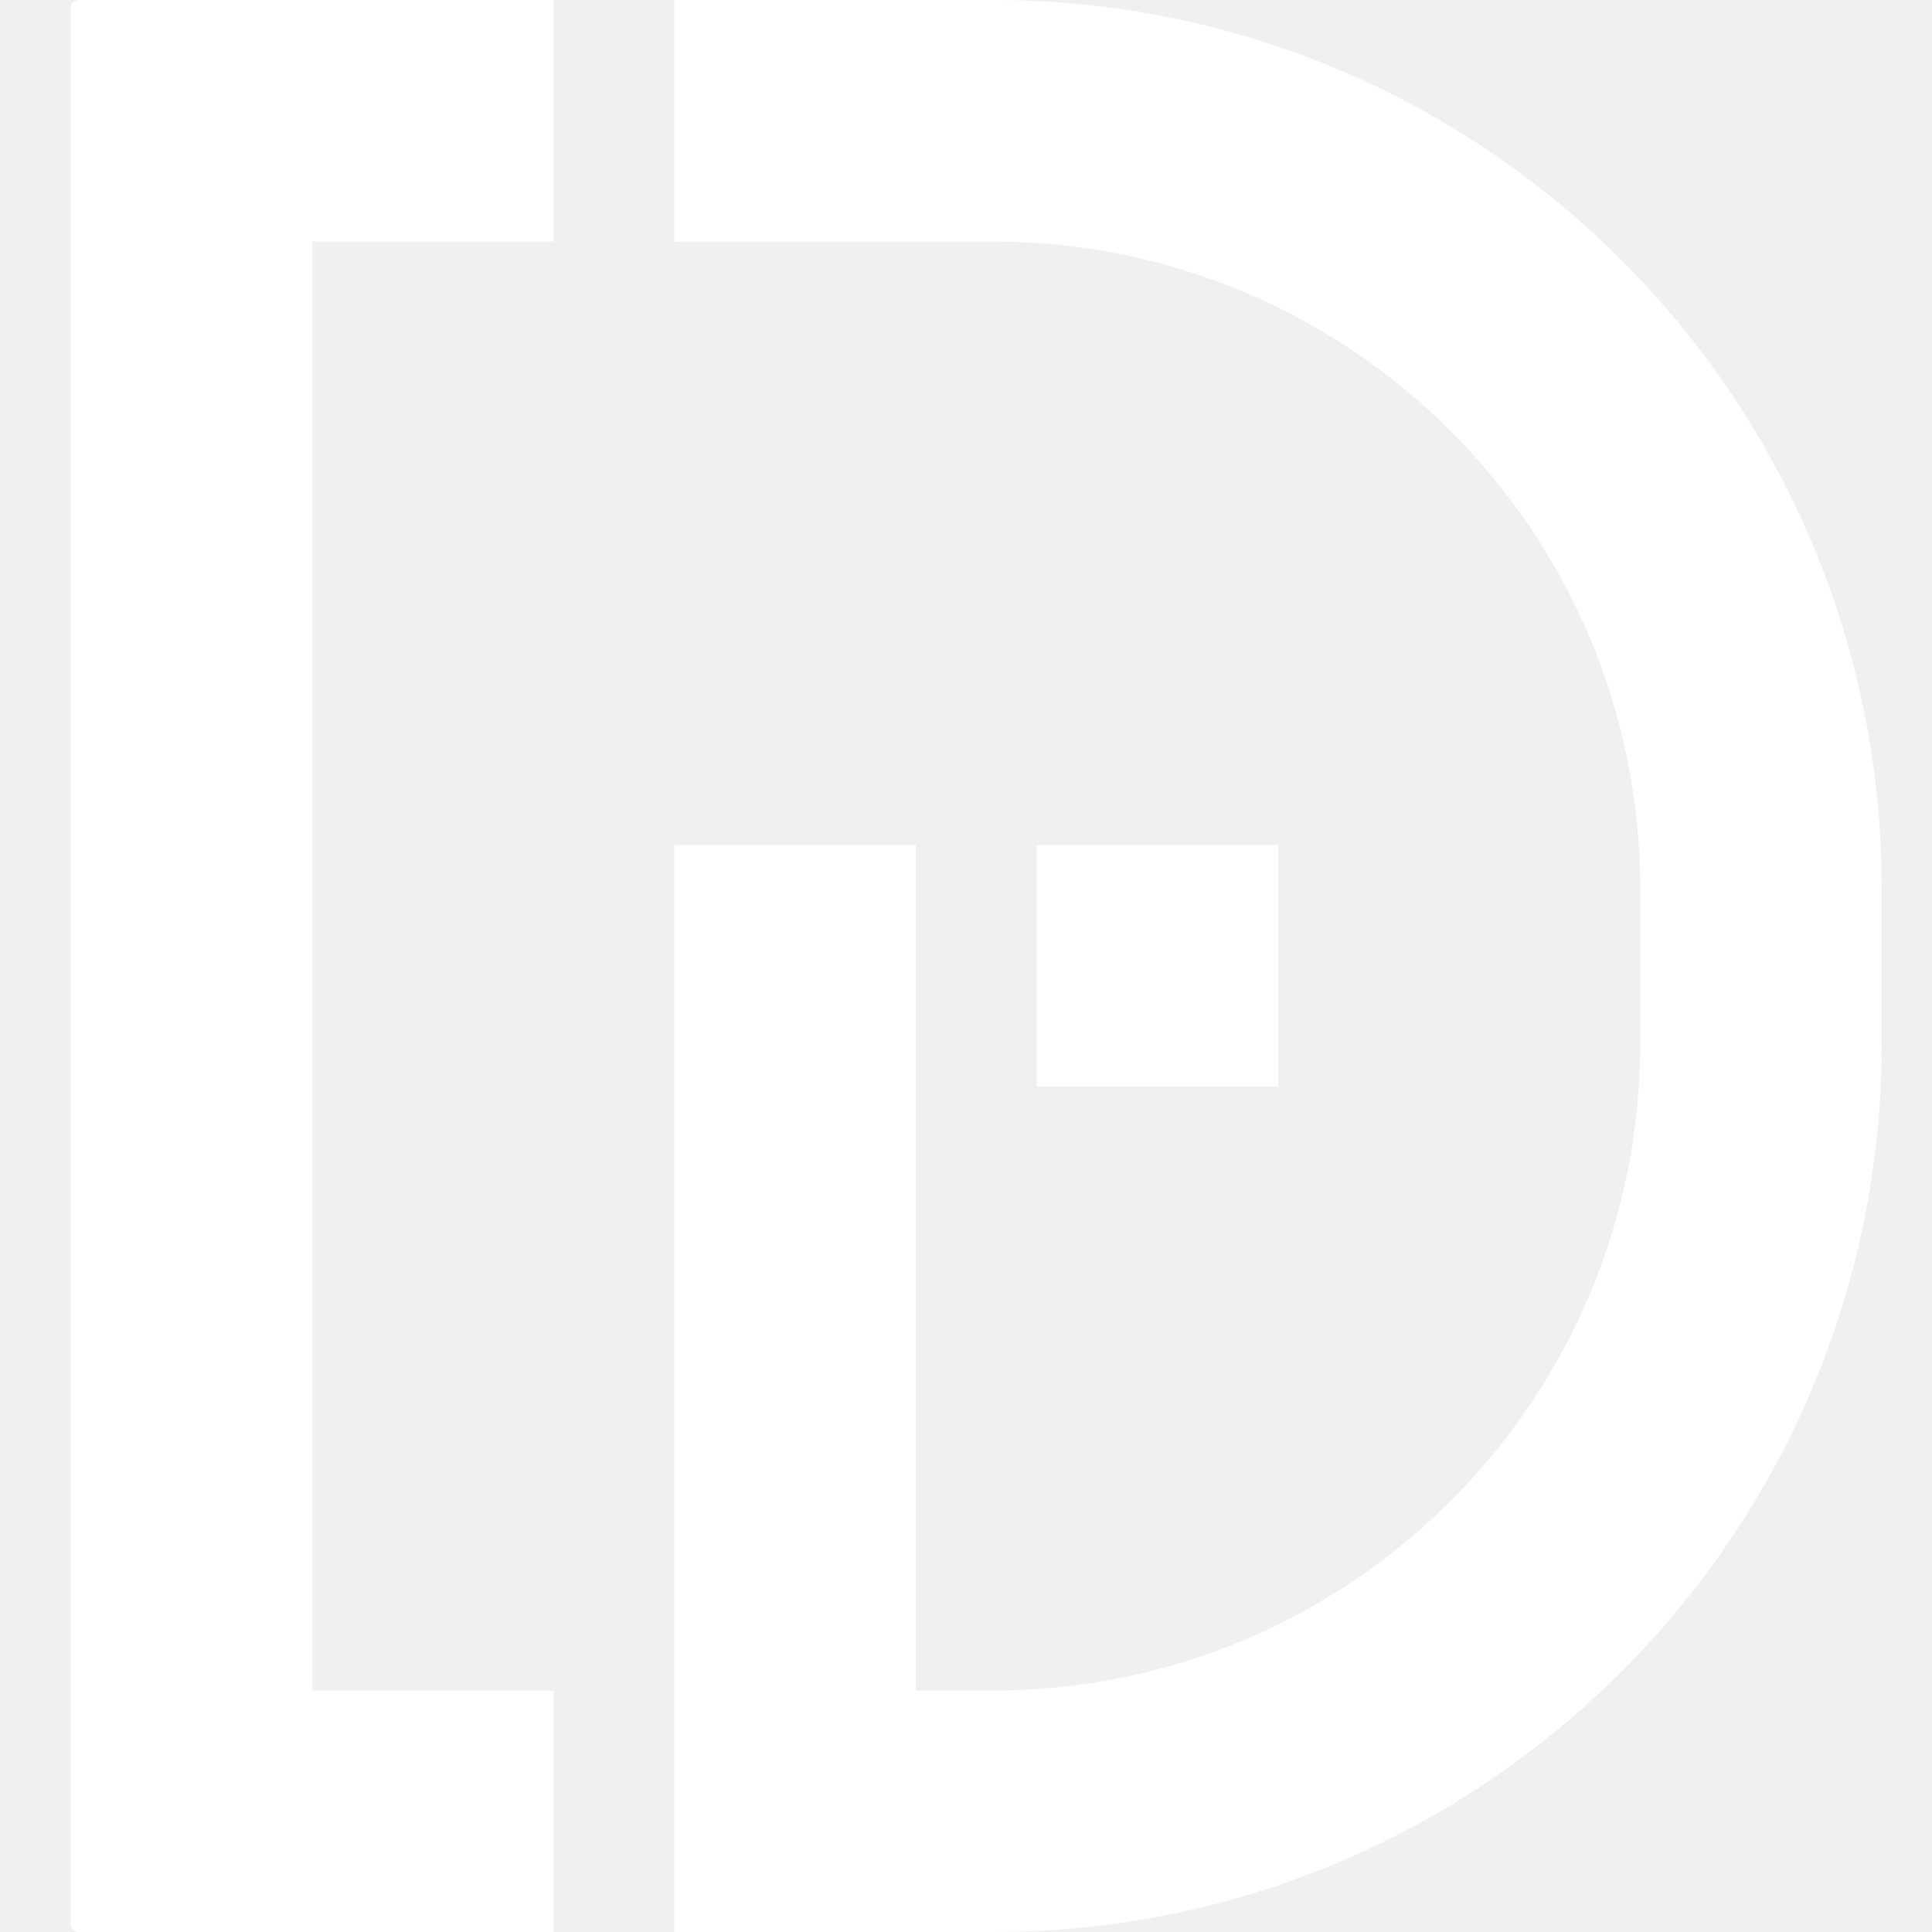
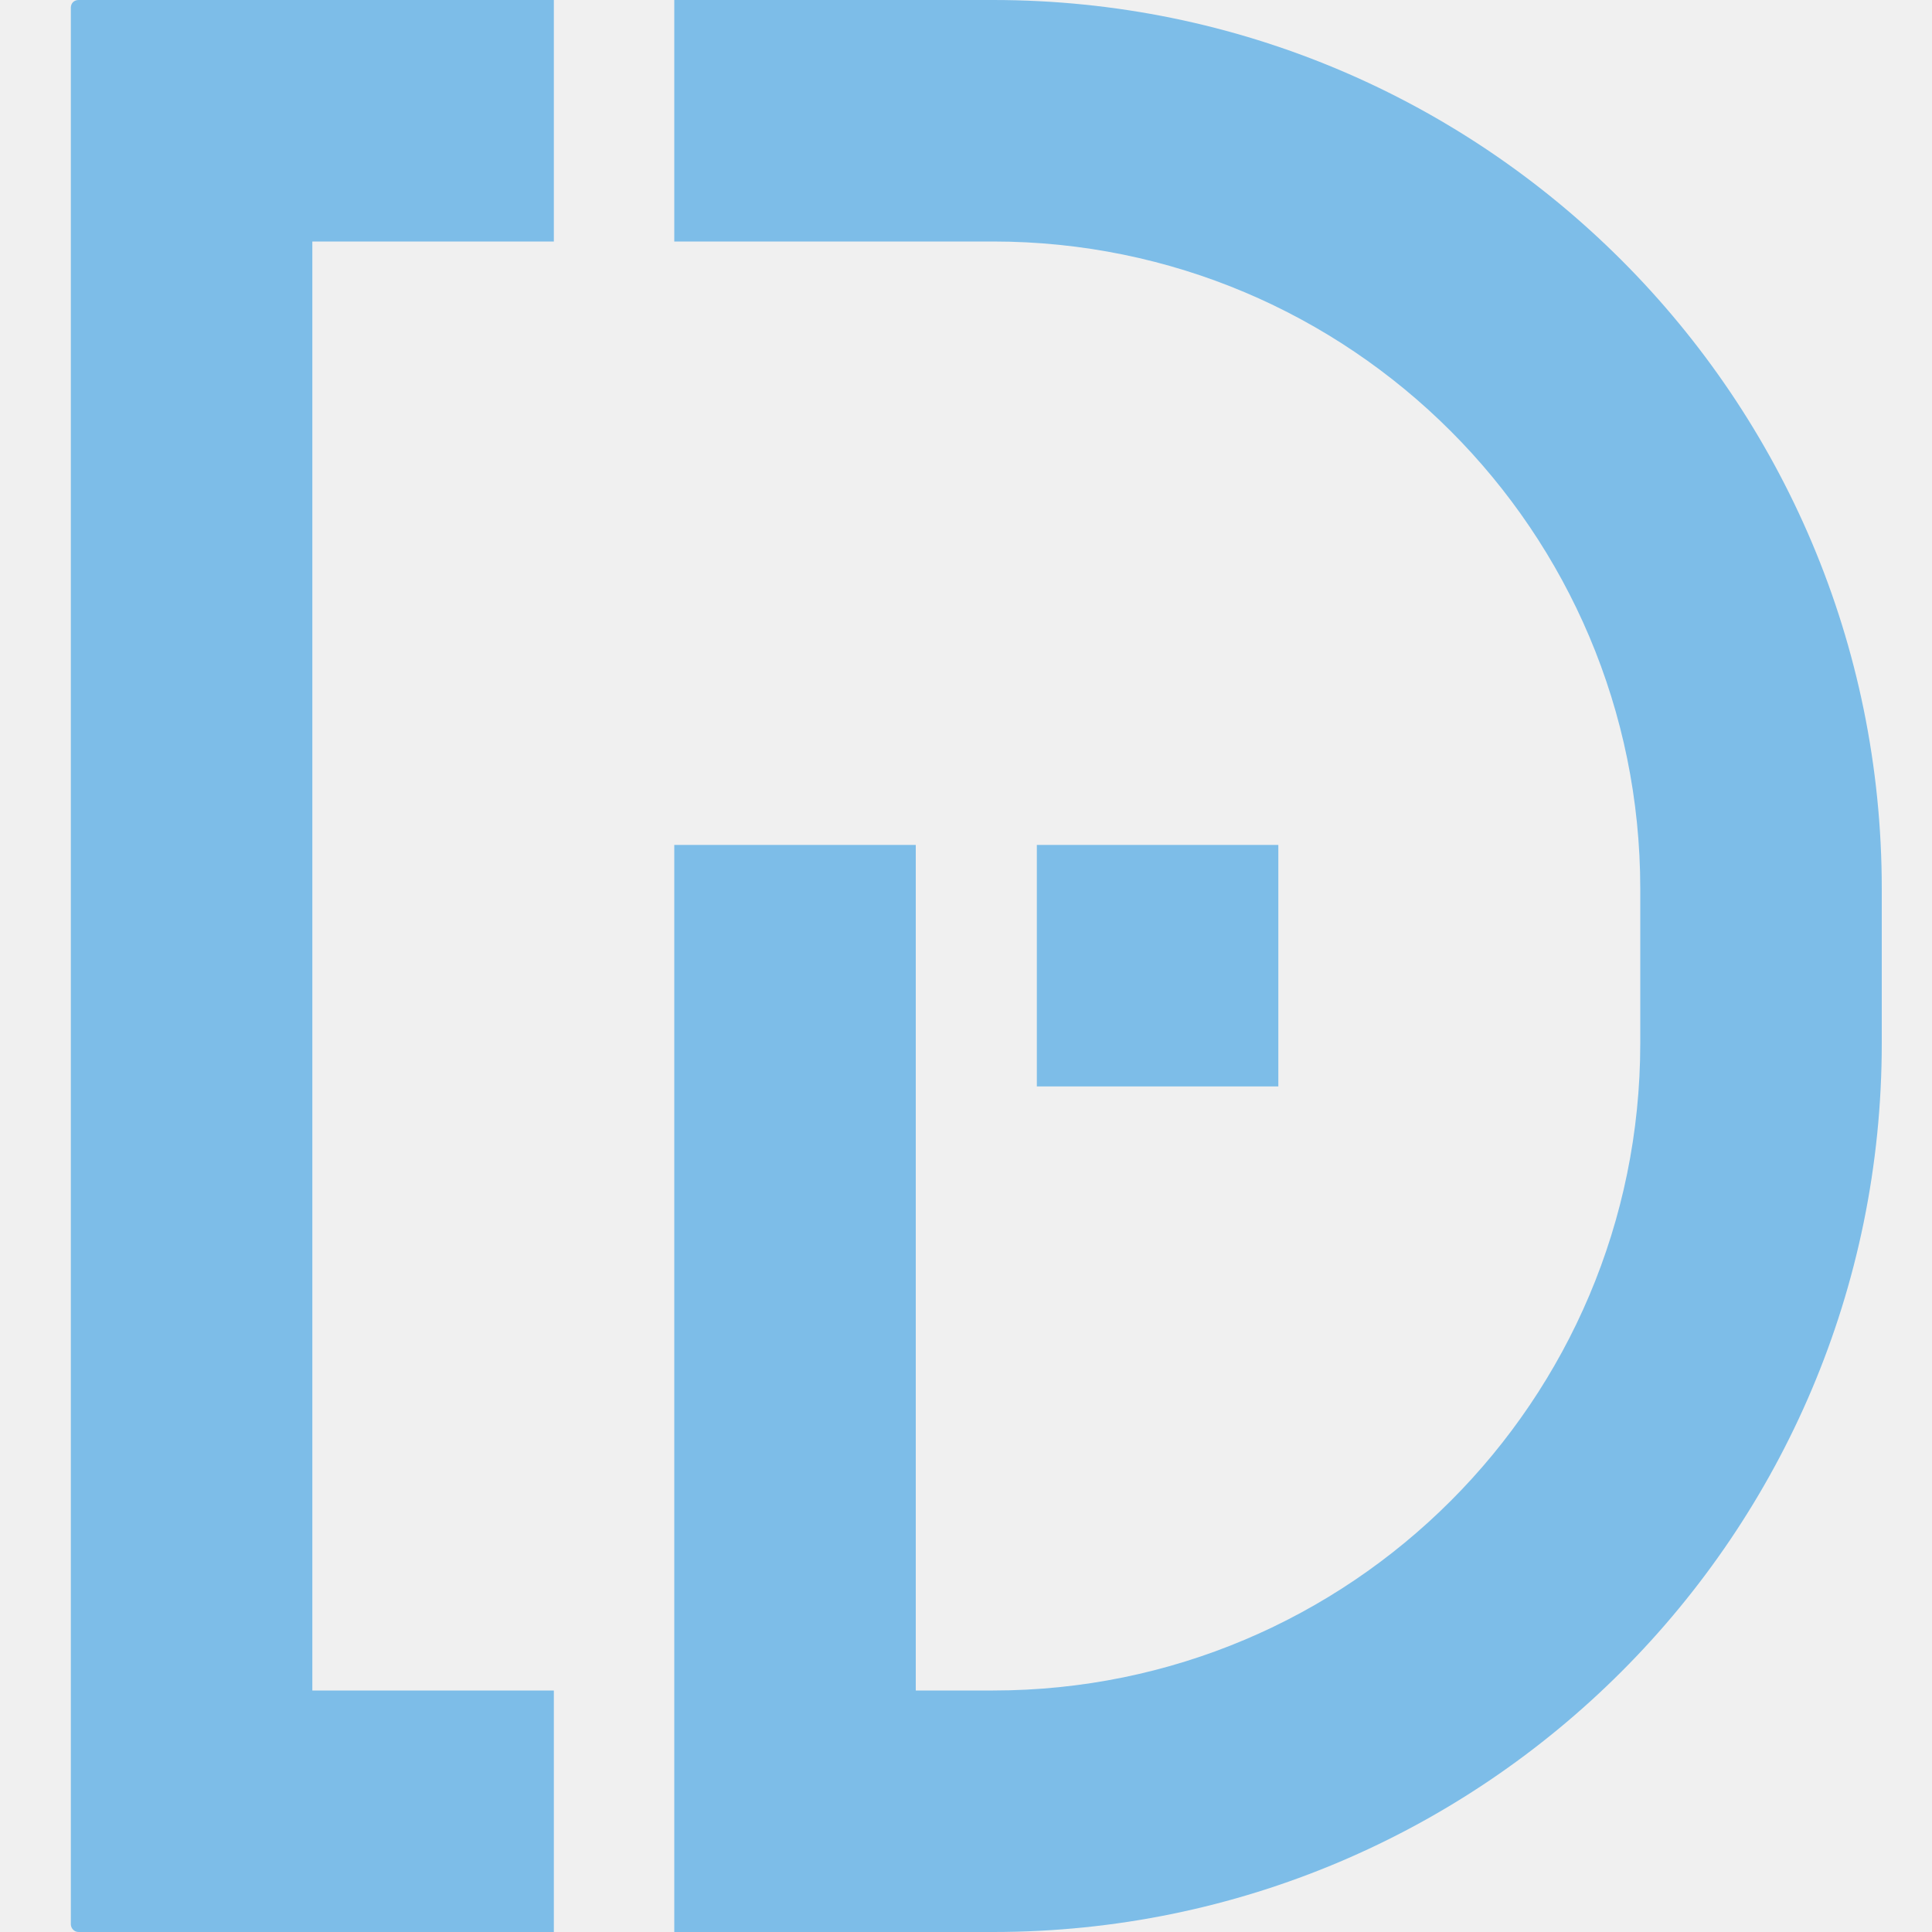
<svg xmlns="http://www.w3.org/2000/svg" version="1.1" id="Layer_1" x="0px" y="0px" viewBox="0 0 300 300" enable-background="new 0 0 300 300" xml:space="preserve">
-   <path display="none" fill="#70C9BE" d="M183.3-1305.5v100h-800c-55.2,0-100,44.8-100,100v600c0,55.2,44.8,100,100,100h400  c165.7,0,300-134.3,300-300v0c0-165.7-134.3-300-300-300h-300v400h300c55.2,0,100-44.8,100-100v0c0-55.2-44.8-100-100-100h-200v-100  h200c110.5,0,200,89.5,200,200v0c0,110.5-89.5,200-200,200h-400v-600h400c220.9,0,400,179.1,400,400v0c0,220.9-179.1,400-400,400  h-400c-110.5,0-200-89.5-200-200v-600c0-110.5,89.5-200,200-200H183.3z" />
  <g>
-     <rect x="-272.2" y="-2055.2" fill="none" stroke="#000000" stroke-miterlimit="10" width="80.8" height="80.8" />
-     <rect x="-191.4" y="-2055.2" fill="none" stroke="#000000" stroke-miterlimit="10" width="80.8" height="80.8" />
-     <rect x="-272.2" y="-1974.4" fill="none" stroke="#000000" stroke-miterlimit="10" width="161.6" height="161.6" />
-     <rect x="-110.6" y="-2055.2" fill="none" stroke="#000000" stroke-miterlimit="10" width="242.4" height="242.4" />
-     <rect x="-272.2" y="-2459.2" fill="none" stroke="#000000" stroke-miterlimit="10" width="404" height="404" />
-     <rect x="-918.7" y="-2459.2" fill="none" stroke="#000000" stroke-miterlimit="10" width="646.4" height="646.4" />
-     <circle fill="none" stroke="#000000" stroke-miterlimit="10" cx="-595.4" cy="-2136" r="323.2" />
-     <circle fill="none" stroke="#000000" stroke-miterlimit="10" cx="-70.2" cy="-2257.2" r="202" />
-     <circle fill="none" stroke="#000000" stroke-miterlimit="10" cx="10.6" cy="-1934" r="121.2" />
-     <circle fill="none" stroke="#000000" stroke-miterlimit="10" cx="-231.8" cy="-2014.8" r="40.4" />
-     <circle fill="none" stroke="#000000" stroke-miterlimit="10" cx="-151" cy="-2014.8" r="40.4" />
-     <circle fill="none" stroke="#000000" stroke-miterlimit="10" cx="-191.4" cy="-1893.6" r="80.8" />
-   </g>
-   <g>
-     <circle fill="none" stroke="#000000" stroke-miterlimit="10" cx="781.6" cy="-2056.7" r="323.2" />
-     <circle fill="none" stroke="#000000" stroke-miterlimit="10" cx="781.6" cy="-2056.7" r="202" />
-     <circle fill="none" stroke="#000000" stroke-miterlimit="10" cx="781.6" cy="-2056.7" r="121.2" />
-     <circle fill="none" stroke="#000000" stroke-miterlimit="10" cx="781.6" cy="-2056.7" r="40.4" />
-     <circle fill="none" stroke="#000000" stroke-miterlimit="10" cx="781.6" cy="-2056.7" r="40.4" />
-     <circle fill="none" stroke="#000000" stroke-miterlimit="10" cx="781.6" cy="-2056.7" r="80.8" />
-   </g>
-   <g>
-     <path fill="#2D6E36" d="M2149.9-1836.5H1748c-55.2,0-100-44.8-100-100v-401.9c0-55.2,44.8-100,100-100h401.9   c55.2,0,100,44.8,100,100v401.9C2249.9-1881.3,2205.1-1836.5,2149.9-1836.5z" />
-     <path fill="#70C9BE" d="M2198.9-2387.5v50h-400c-27.6,0-50,22.4-50,50v300c0,27.6,22.4,50,50,50h200c82.8,0,150-67.2,150-150v0   c0-82.8-67.2-150-150-150h-150v200h150c27.6,0,50-22.4,50-50l0,0c0-27.6-22.4-50-50-50h-100v-50h100c55.2,0,100,44.8,100,100v0   c0,55.2-44.8,100-100,100h-200v-300h200c110.5,0,200,89.5,200,200v0c0,110.5-89.5,200-200,200h-200c-55.2,0-100-44.8-100-100v-300   c0-55.2,44.8-100,100-100H2198.9z" />
-   </g>
-   <g>
-     <path d="M1227.8-737c0.6-0.1,1.4-0.2,2.2-0.2c1.5,0,2.6,0.3,3.3,1c0.7,0.7,1.1,1.6,1.1,2.9c0,1.3-0.4,2.4-1.2,3.1   c-0.8,0.8-2,1.2-3.6,1.2c-0.7,0-1.4,0-1.9-0.1V-737z M1228.9-729.8c0.3,0,0.6,0.1,1.1,0.1c2.2,0,3.4-1.2,3.4-3.4   c0-1.9-1.1-3.1-3.3-3.1c-0.5,0-0.9,0-1.2,0.1V-729.8z" />
-     <path d="M1228.5-733.2h1.9v0.6h-1.2v1.8c0.2,0.1,0.5,0.2,1,0.2c1.4,0,2.3-0.9,2.3-2.4c0-1.5-0.9-2.4-2.4-2.4c-0.6,0-1,0.1-1.3,0.3   l-0.2-0.6c0.3-0.1,0.8-0.3,1.5-0.3c2,0,3.2,1.3,3.2,3c0,0.9-0.3,1.7-0.8,2.2c-0.6,0.5-1.3,0.8-2.2,0.8c-0.8,0-1.5-0.2-1.8-0.3   V-733.2z" />
-   </g>
-   <g>
- </g>
-   <path display="none" fill="#8E752D" d="M1219.4-715.1L1219.4-715.1c0,5.5,4.5,10,10,10h0c5.5,0,10-4.5,10-10l0,0c0-5.5-4.5-10-10-10  h0C1223.9-725.1,1219.4-720.6,1219.4-715.1z M1229.4-707.6L1229.4-707.6c-4.1,0-7.5-3.4-7.5-7.5v0c0-4.1,3.4-7.5,7.5-7.5h0  c4.1,0,7.5,3.4,7.5,7.5l0,0C1236.9-710.9,1233.5-707.6,1229.4-707.6z" />
-   <g>
-     <circle fill="none" stroke="#000000" stroke-width="0.1" stroke-miterlimit="10" cx="1267.4" cy="-717.6" r="13.5" />
-     <circle fill="none" stroke="#000000" stroke-width="0.1" stroke-miterlimit="10" cx="1267.4" cy="-717.6" r="8.4" />
-     <circle fill="none" stroke="#000000" stroke-width="0.1" stroke-miterlimit="10" cx="1267.4" cy="-717.6" r="5.1" />
-     <circle fill="none" stroke="#000000" stroke-width="0.1" stroke-miterlimit="10" cx="1267.4" cy="-717.6" r="1.7" />
-     <circle fill="none" stroke="#000000" stroke-width="0.1" stroke-miterlimit="10" cx="1267.4" cy="-717.6" r="1.7" />
-     <circle fill="none" stroke="#000000" stroke-width="0.1" stroke-miterlimit="10" cx="1267.4" cy="-717.6" r="3.4" />
-   </g>
-   <g display="none">
-     <path display="inline" fill="#8E752D" d="M1219.4-725.1v20h10c5.5,0,10-4.5,10-10l0,0c0-5.5-4.5-10-10-10H1219.4z M1229.4-707.6   h-7.5v-15h7.5c4.1,0,7.5,3.4,7.5,7.5l0,0C1236.9-710.9,1233.5-707.6,1229.4-707.6z" />
-     <rect x="1226.9" y="-716.3" display="inline" fill="#8E752D" width="7.5" height="2.5" />
-     <rect x="1226.9" y="-715.3" display="inline" fill="#8E752D" width="2.5" height="10" />
-   </g>
-   <g>
-     <path fill="#8E752D" d="M1749.9-1733.5v500h250c138.1,0,250-111.9,250-250v0c0-138.1-111.9-250-250-250H1749.9z M1999.9-1296   h-187.5v-375h187.5c103.6,0,187.5,83.9,187.5,187.5v0C2187.4-1379.9,2103.4-1296,1999.9-1296z" />
-     <rect x="1937.4" y="-1514.7" fill="#8E752D" width="187.5" height="62.5" />
-     <rect x="1937.4" y="-1489.7" fill="#8E752D" width="62.5" height="250" />
-   </g>
-   <g>
-     <rect x="2414.4" y="-955.4" fill="#1E1E1E" stroke="#2B348E" stroke-miterlimit="10" width="62.5" height="250" />
-     <g>
-       <path fill="#1E1E1E" stroke="#2B348E" stroke-miterlimit="10" d="M2476.9-1199.1h-62.5v62.5h62.5c103.6,0,187.5,83.9,187.5,187.5    v0c0,103.6-83.9,187.5-187.5,187.5h-62.5v62.5h62.5c138.1,0,250-111.9,250-250v0C2726.9-1087.2,2615-1199.1,2476.9-1199.1z" />
-       <polygon fill="#1E1E1E" stroke="#2B348E" stroke-miterlimit="10" points="2351.9,-761.6 2289.4,-761.6 2289.4,-1136.6     2351.9,-1136.6 2351.9,-1199.1 2226.9,-1199.1 2226.9,-699.1 2351.9,-699.1   " />
-     </g>
-     <g>
-       <rect x="2414.4" y="-980.4" fill="#1E1E1E" stroke="#2B348E" stroke-miterlimit="10" width="62.5" height="62.5" />
-       <rect x="2539.4" y="-980.4" fill="#1E1E1E" width="62.5" height="62.5" />
-     </g>
-   </g>
-   <g>
-     <rect x="-209.5" y="-1061" fill="#2C3E50" width="681.8" height="681.8" />
-     <g>
-       <path fill="#FFFFFF" d="M148.1-970.1H65.6v62.5h82.5c92.5,0,167.5,75,167.5,167.5v40c0,92.5-75,167.5-167.5,167.5h-20v-193.7h0    v-25H65.6v25v37.5v156.2h0v62.5h82.5c127,0,230-103,230-230v-40C378.1-867.1,275.1-970.1,148.1-970.1z" />
-       <path fill="#FFFFFF" d="M-88.7-470.1h123v-62.5h-62.5v-375h62.5v-62.5h-123c-1.1,0-2,0.9-2,2v496C-90.7-471-89.8-470.1-88.7-470.1    z" />
-       <rect x="159.3" y="-751.3" fill="#FFFFFF" width="62.5" height="62.5" />
-     </g>
-   </g>
-   <g>
-     <path fill="#2C3E50" d="M-763.9-970.1h-82.5v62.5h82.5c92.5,0,167.5,75,167.5,167.5v40c0,92.5-75,167.5-167.5,167.5h-20v-193.7h0   v-25h-62.5v25v37.5v156.2h0v62.5h82.5c127,0,230-103,230-230v-40C-533.9-867.1-636.9-970.1-763.9-970.1z" />
-     <path fill="#2C3E50" d="M-1000.7-470.1h123v-62.5h-62.5v-375h62.5v-62.5h-123c-1.1,0-2,0.9-2,2v496   C-1002.7-471-1001.8-470.1-1000.7-470.1z" />
-     <rect x="-752.7" y="-751.3" fill="#2C3E50" width="62.5" height="62.5" />
-   </g>
-   <g>
-     <path fill="#A33838" d="M1229-725h-3.3v2.5h3.3c3.7,0,6.6,3,6.6,6.6v1.6c0,3.7-3,6.6-6.6,6.6h-0.8v-7.7l0,0v-1h-2.5v1v1.5v6.2l0,0   v2.5h3.3c5,0,9.1-4.1,9.1-9.1v-1.6C1238.1-720.9,1234-725,1229-725z" />
-     <path fill="#A33838" d="M1219.5-705.2h4.9v-2.5h-2.5v-14.9h2.5v-2.5h-4.9c0,0-0.1,0-0.1,0.1L1219.5-705.2   C1219.4-705.2,1219.4-705.2,1219.5-705.2z" />
-     <rect x="1230.7" y="-716.3" fill="#A33838" width="2.5" height="2.5" />
-   </g>
-   <g>
-     <path fill="#FFFFFF" d="M154.2,0l-49.5,0v37.5h49.5c55.5,0,100.5,45,100.5,100.5v24c0,55.5-45,100.5-100.5,100.5h-12V146.2h0v-15   h-37.5v15v22.5v93.7h0V300h49.5c76.2,0,138-61.8,138-138v-24C292.2,61.8,230.5,0,154.2,0z" />
-     <path fill="#FFFFFF" d="M12.2,300H86v-37.5H48.5v-225H86V0H12.2C11.5,0,11,0.5,11,1.2v297.6C11,299.4,11.5,300,12.2,300z" />
-     <rect x="161" y="131.2" fill="#FFFFFF" width="37.5" height="37.5" />
+     <path id="logo-part2" fill="#7dbde8" d="M154.2,0l-49.5,0v37.5h49.5c55.5,0,100.5,45,100.5,100.5v24c0,55.5-45,100.5-100.5,100.5h-12V146.2h0v-15   h-37.5v15v22.5v93.7h0V300h49.5c76.2,0,138-61.8,138-138v-24C292.2,61.8,230.5,0,154.2,0z" />
+     <path id="logo-part1" fill="#7dbde8" d="M12.2,300H86v-37.5H48.5v-225H86V0H12.2C11.5,0,11,0.5,11,1.2v297.6C11,299.4,11.5,300,12.2,300z" />
+     <rect id="logo-part3" x="161" y="131.2" fill="#7dbde8" width="37.5" height="37.5" />
  </g>
</svg>
